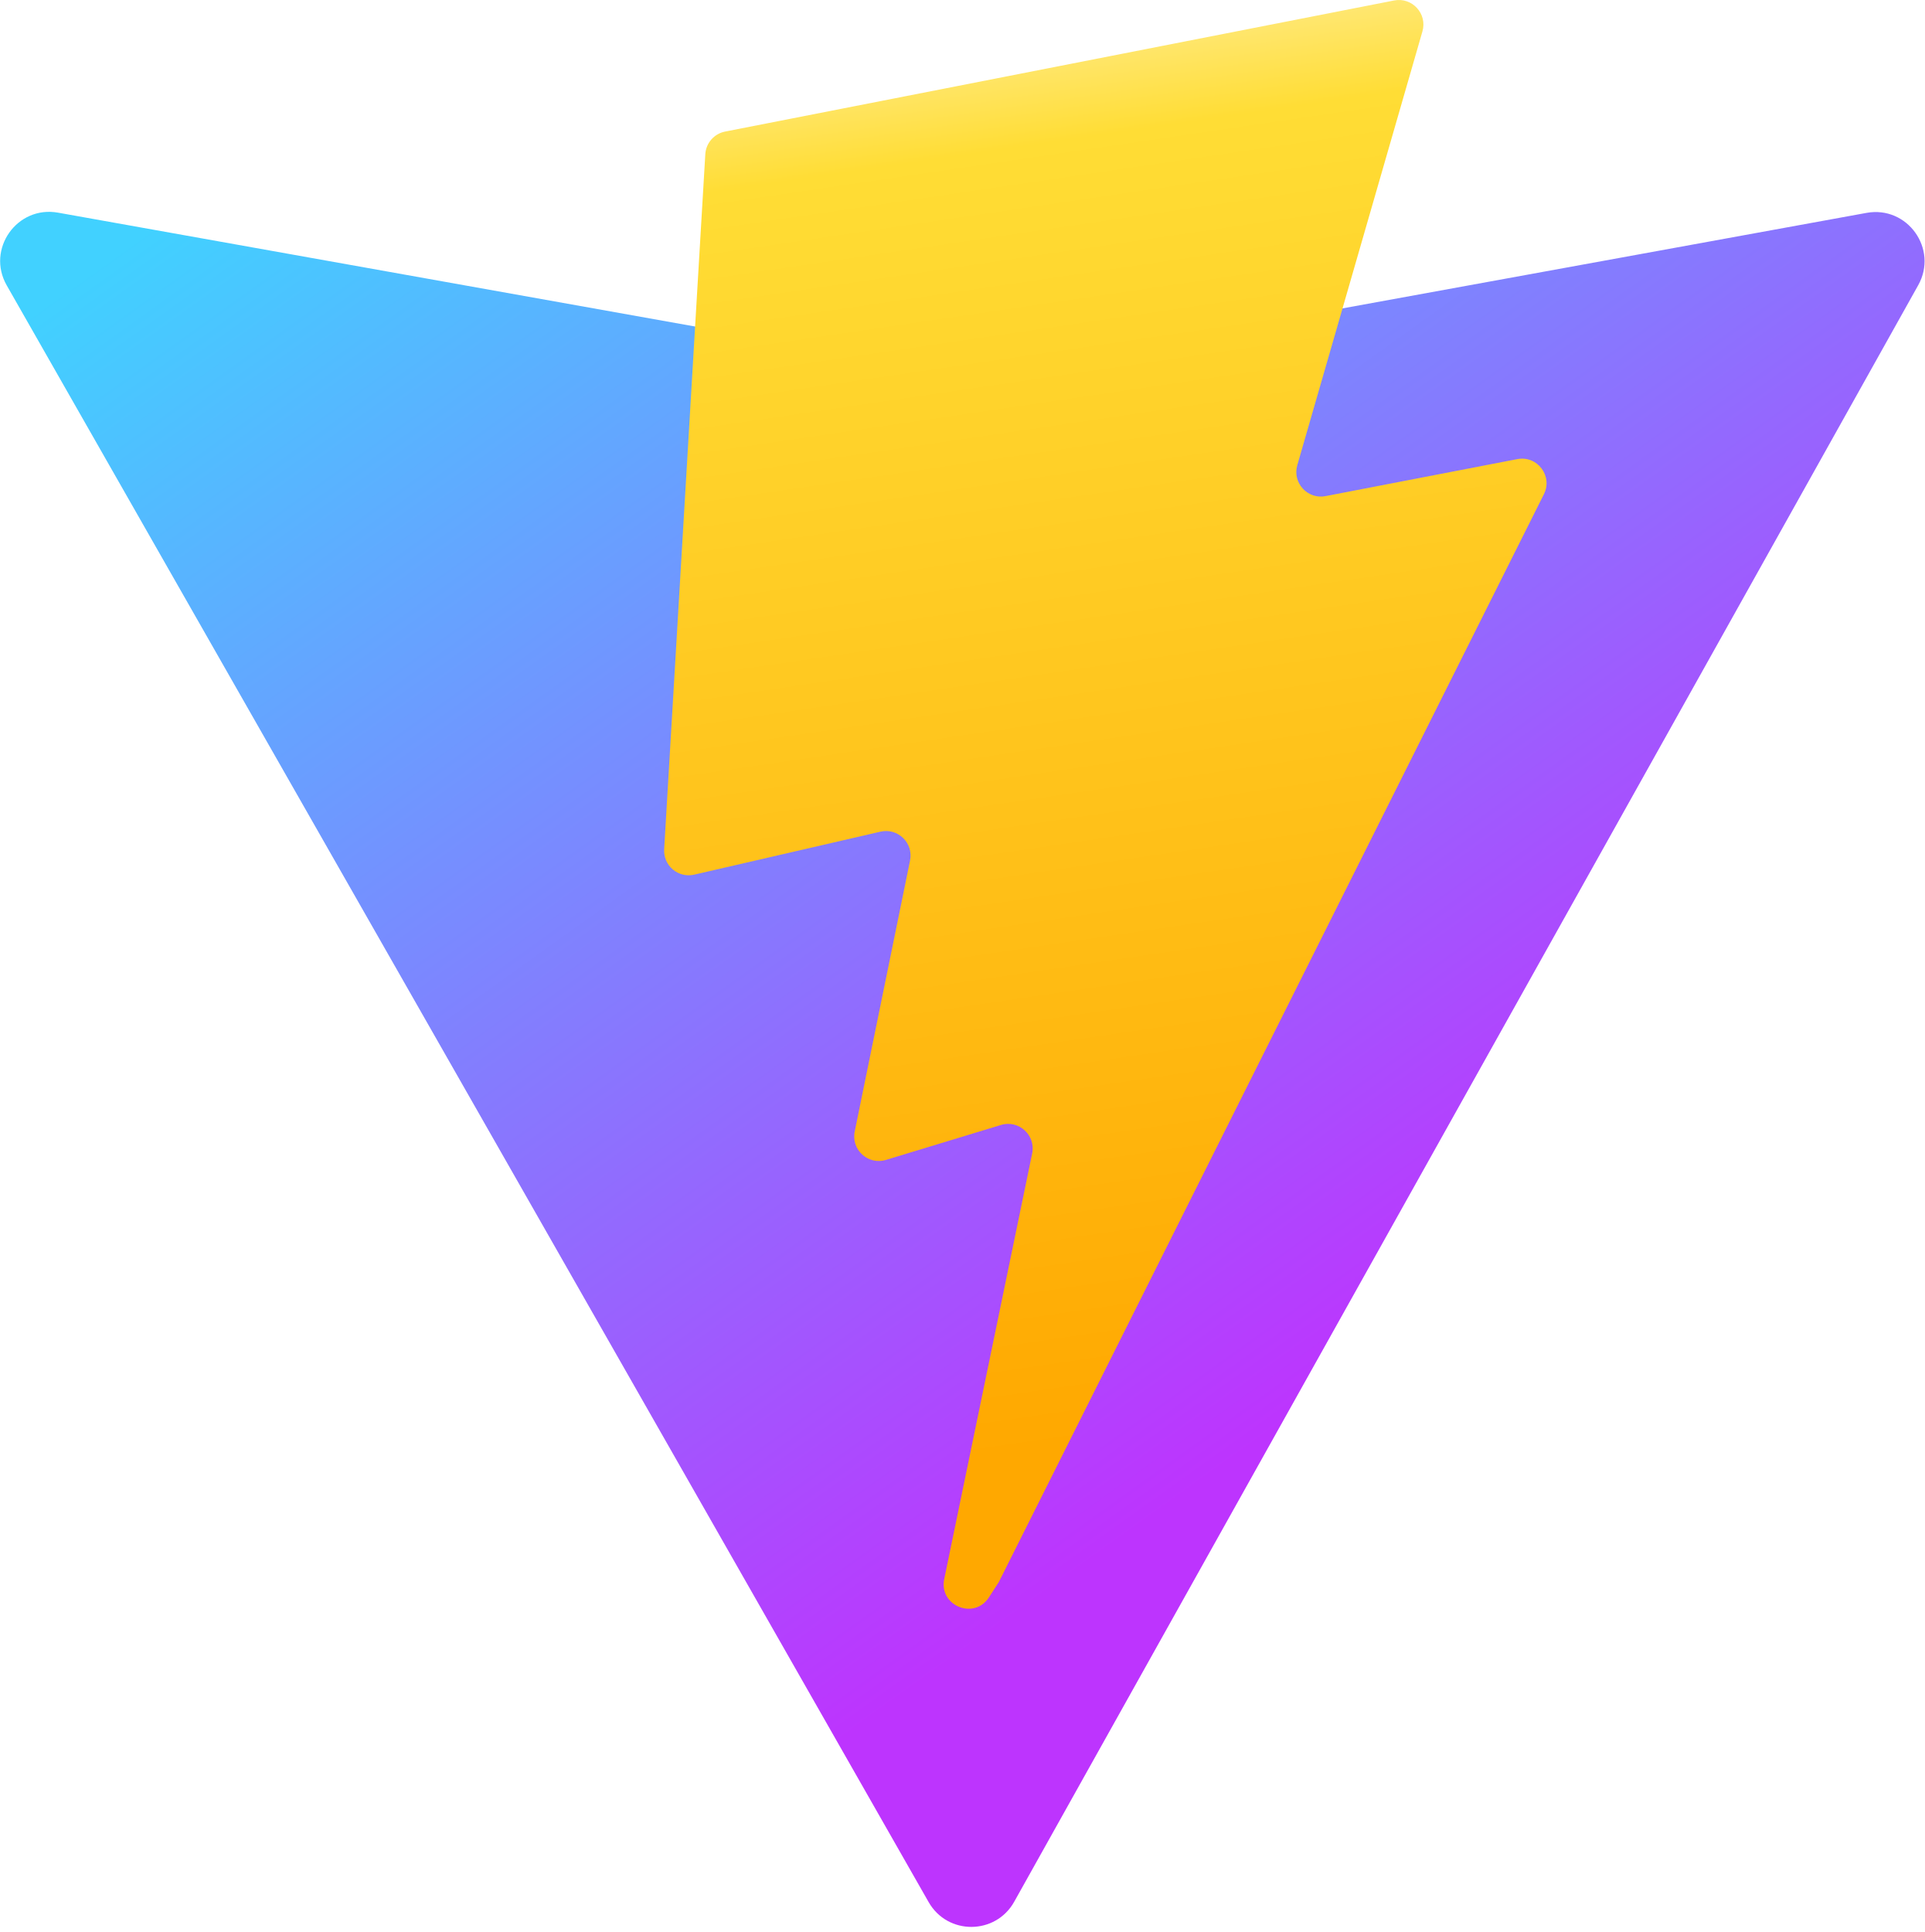
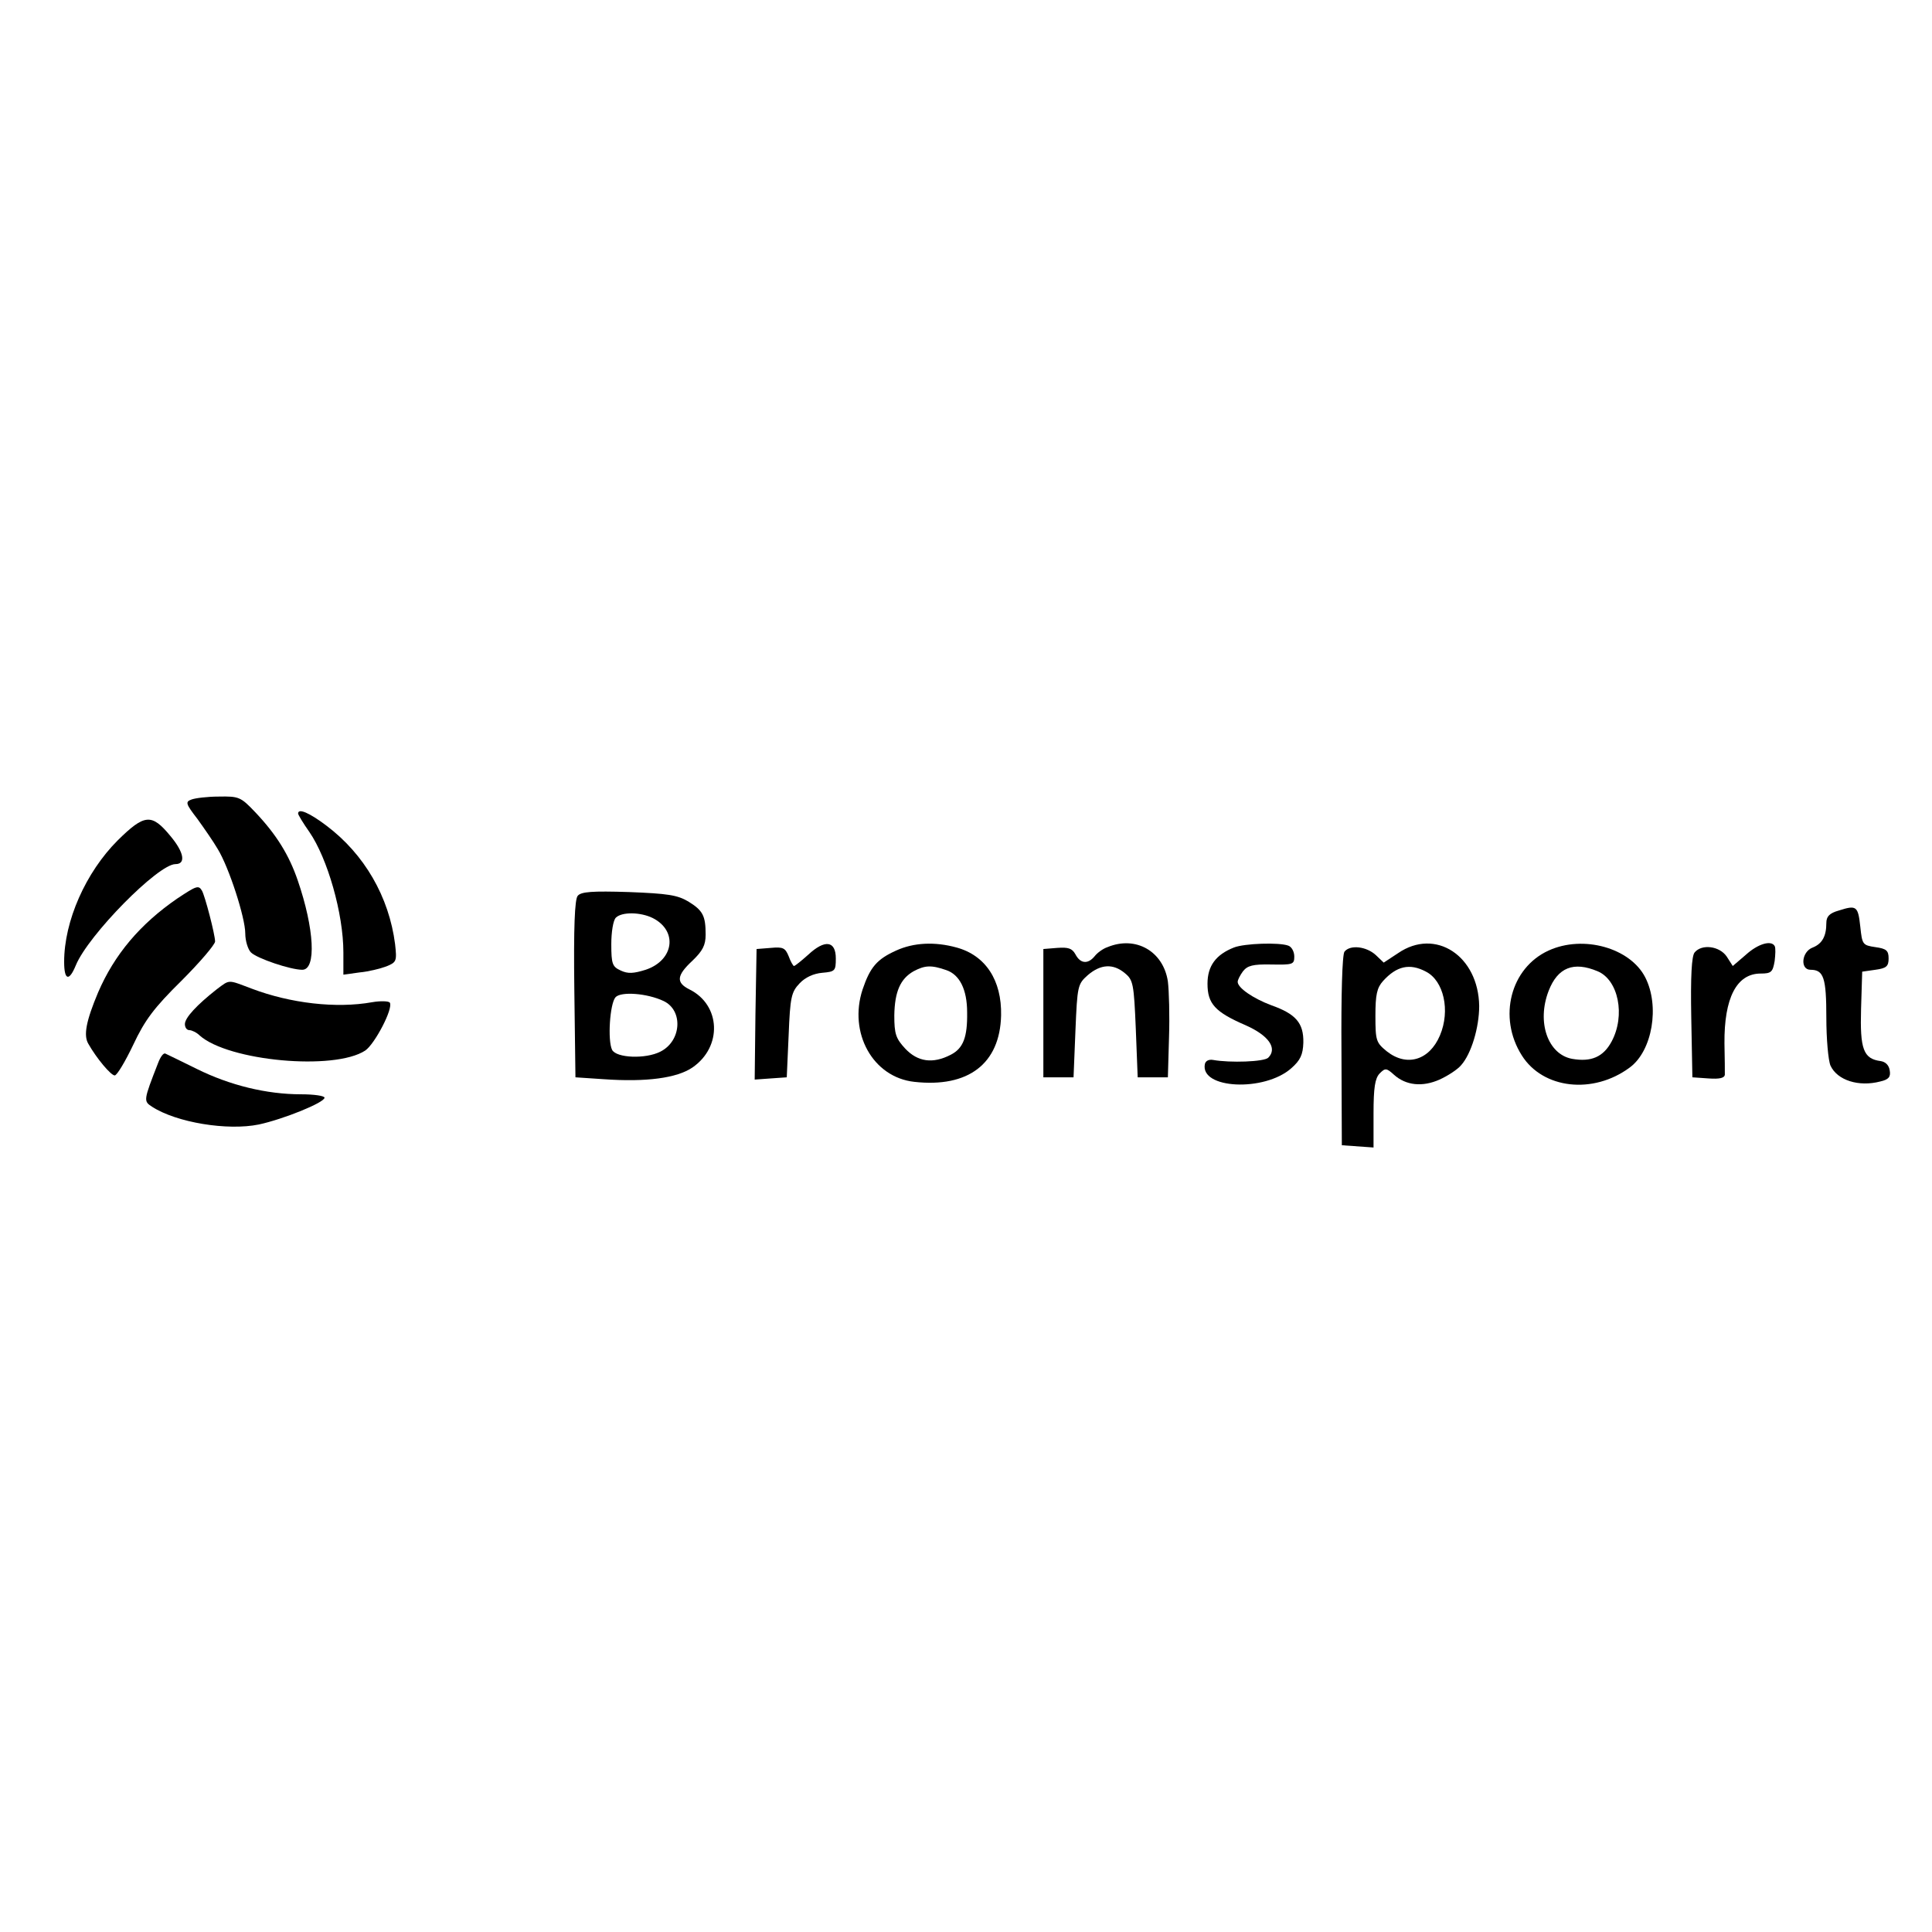
- <svg xmlns="http://www.w3.org/2000/svg" aria-hidden="true" role="img" class="iconify iconify--logos" width="31.88" height="32" preserveAspectRatio="xMidYMid meet" viewBox="0 0 256 257">
-   <defs>
-     <linearGradient id="IconifyId1813088fe1fbc01fb466" x1="-.828%" x2="57.636%" y1="7.652%" y2="78.411%">
-       <stop offset="0%" stop-color="#41D1FF" />
-       <stop offset="100%" stop-color="#BD34FE" />
-     </linearGradient>
-     <linearGradient id="IconifyId1813088fe1fbc01fb467" x1="43.376%" x2="50.316%" y1="2.242%" y2="89.03%">
-       <stop offset="0%" stop-color="#FFEA83" />
-       <stop offset="8.333%" stop-color="#FFDD35" />
-       <stop offset="100%" stop-color="#FFA800" />
-     </linearGradient>
-   </defs>
-   <path fill="url(#IconifyId1813088fe1fbc01fb466)" d="M255.153 37.938L134.897 252.976c-2.483 4.44-8.862 4.466-11.382.048L.875 37.958c-2.746-4.814 1.371-10.646 6.827-9.67l120.385 21.517a6.537 6.537 0 0 0 2.322-.004l117.867-21.483c5.438-.991 9.574 4.796 6.877 9.62Z" />
-   <path fill="url(#IconifyId1813088fe1fbc01fb467)" d="M185.432.063L96.44 17.501a3.268 3.268 0 0 0-2.634 3.014l-5.474 92.456a3.268 3.268 0 0 0 3.997 3.378l24.777-5.718c2.318-.535 4.413 1.507 3.936 3.838l-7.361 36.047c-.495 2.426 1.782 4.5 4.151 3.78l15.304-4.649c2.372-.72 4.652 1.36 4.15 3.788l-11.698 56.621c-.732 3.542 3.979 5.473 5.943 2.437l1.313-2.028l72.516-144.72c1.215-2.423-.88-5.186-3.54-4.672l-25.505 4.922c-2.396.462-4.435-1.77-3.759-4.114l16.646-57.705c.677-2.35-1.37-4.583-3.769-4.113Z" />
+ <svg xmlns="http://www.w3.org/2000/svg" version="1.0" width="512pt" height="512pt" viewBox="0 0 512 512" preserveAspectRatio="xMidYMid meet">
+   <g transform="translate(0,512) scale(0.1,-0.1)" fill="#000000" stroke="none">
+     <path d="M507 3001 c-16 -6 -15 -11 16 -51 18 -25 43 -61 54 -80 30 -49 73 -182 73 -224 0 -19 7 -42 15 -50 16 -16 105 -46 136 -46 38 0 32 109 -12 237 -23 67 -56 121 -113 181 -38 40 -43 42 -96 41 -30 0 -63 -4 -73 -8z" />
+     <path d="M790 2964 c0 -3 13 -25 30 -49 48 -70 90 -216 90 -319 l0 -59 43 6 c23 2 55 10 71 16 27 11 28 14 23 59 -16 125 -81 238 -182 314 -45 34 -75 47 -75 32z" />
+     <path d="M312 2893 c-85 -85 -142 -214 -142 -322 0 -49 13 -53 31 -9 33 80 218 268 264 268 28 0 23 31 -13 74 -50 61 -69 59 -140 -11z" />
+     <path d="M470 2739 c-99 -68 -167 -149 -210 -249 -32 -76 -39 -114 -26 -136 22 -39 60 -84 70 -84 6 0 28 37 49 81 31 66 55 98 128 170 49 49 89 96 89 104 0 18 -27 122 -35 135 -9 15 -15 12 -65 -21z" />
+     <path d="M1531 2746 c-8 -9 -11 -85 -9 -247 l3 -234 75 -5 c113 -8 194 3 235 31 80 55 75 166 -8 207 -36 18 -34 37 8 76 27 26 35 41 35 69 0 50 -7 64 -46 88 -29 17 -54 21 -158 25 -96 3 -126 1 -135 -10z m199 -59 c67 -34 56 -112 -19 -137 -32 -10 -47 -11 -66 -2 -22 10 -25 17 -25 70 0 32 5 63 12 70 16 16 66 15 98 -1z m29 -220 c52 -25 47 -106 -9 -134 -39 -20 -117 -17 -128 5 -12 25 -6 121 9 139 14 16 84 11 128 -10z" />
+     <path d="M4873 2707 c-25 -7 -33 -16 -33 -33 0 -35 -11 -55 -36 -65 -30 -11 -34 -59 -6 -59 35 0 42 -21 42 -127 0 -56 5 -113 11 -127 18 -39 75 -57 132 -42 22 5 28 12 25 29 -2 14 -11 23 -24 25 -46 6 -55 32 -52 138 l3 99 35 5 c29 4 35 9 35 30 0 21 -6 26 -35 30 -34 5 -35 7 -40 54 -6 55 -10 58 -57 43z" />
+     <path d="M2142 2590 c-18 -16 -35 -30 -38 -30 -2 0 -9 12 -14 26 -9 22 -15 25 -47 22 l-38 -3 -3 -173 -2 -173 42 3 43 3 5 112 c4 100 7 114 29 137 15 16 37 26 60 28 34 3 36 5 36 38 0 47 -29 51 -73 10z" />
+     <path d="M2375 2601 c-51 -23 -69 -44 -89 -103 -38 -115 27 -233 137 -245 143 -16 227 48 230 176 2 93 -41 159 -118 180 -58 16 -114 13 -160 -8z m133 -52 c35 -12 55 -51 55 -112 1 -65 -10 -95 -43 -112 -48 -25 -88 -19 -121 16 -25 27 -29 39 -29 88 1 63 16 97 51 117 30 16 47 17 87 3z" />
+     <path d="M2935 2610 c-12 -4 -27 -15 -34 -24 -18 -22 -38 -20 -51 5 -9 16 -19 19 -48 17 l-37 -3 0 -170 0 -170 40 0 40 0 5 123 c5 120 6 124 33 148 34 29 67 31 98 5 22 -18 24 -28 29 -148 l5 -128 40 0 40 0 3 105 c2 58 0 125 -3 149 -12 80 -85 122 -160 91z" />
+     <path d="M3270 2609 c-48 -19 -70 -49 -70 -96 0 -53 20 -75 101 -110 61 -27 85 -61 60 -86 -11 -11 -101 -14 -146 -6 -11 2 -20 -2 -22 -11 -13 -66 158 -74 229 -11 24 21 31 36 32 68 1 52 -20 76 -85 99 -48 18 -89 46 -89 62 0 5 6 17 14 28 12 15 26 19 75 18 57 -1 61 0 61 21 0 13 -7 26 -16 29 -24 9 -116 6 -144 -5z" />
+     <path d="M3705 2594 l-38 -25 -21 20 c-25 23 -68 28 -83 9 -6 -8 -9 -116 -8 -263 l1 -250 42 -3 42 -3 0 90 c0 69 4 93 16 106 15 15 18 15 38 -3 32 -29 76 -33 121 -13 22 10 48 27 57 38 27 30 48 100 48 157 -2 133 -116 208 -215 140z m74 -49 c47 -24 65 -103 37 -169 -28 -66 -88 -84 -141 -42 -28 23 -30 28 -30 94 0 56 4 74 20 92 36 40 71 48 114 25z" />
+     <path d="M4104 2601 c-101 -46 -135 -177 -71 -278 56 -89 189 -104 286 -32 60 44 80 163 41 239 -40 78 -164 113 -256 71z m130 -55 c55 -23 74 -117 37 -186 -22 -41 -54 -55 -105 -46 -64 12 -94 97 -62 180 24 62 66 79 130 52z" />
+     <path d="M4627 2590 l-35 -30 -16 25 c-19 28 -66 34 -85 11 -8 -9 -11 -64 -9 -172 l3 -159 43 -3 c29 -2 42 1 43 10 0 7 0 45 -1 83 -1 120 32 185 96 185 28 0 32 4 37 33 2 17 3 35 0 40 -9 16 -44 6 -76 -23z" />
+     <path d="M574 2498 c-52 -41 -84 -75 -84 -92 0 -9 5 -16 12 -16 6 0 19 -6 27 -14 76 -68 357 -94 439 -40 25 17 75 112 65 127 -3 4 -24 5 -47 1 -95 -17 -216 -3 -319 36 -64 24 -57 25 -93 -2z" />
+     <path d="M419 2303 c-39 -100 -39 -101 -16 -116 65 -42 200 -64 283 -47 65 14 174 58 174 71 0 5 -28 9 -62 9 -92 0 -189 24 -276 67 -42 21 -80 39 -84 41 -5 2 -13 -9 -19 -25z" />
+   </g>
</svg>
